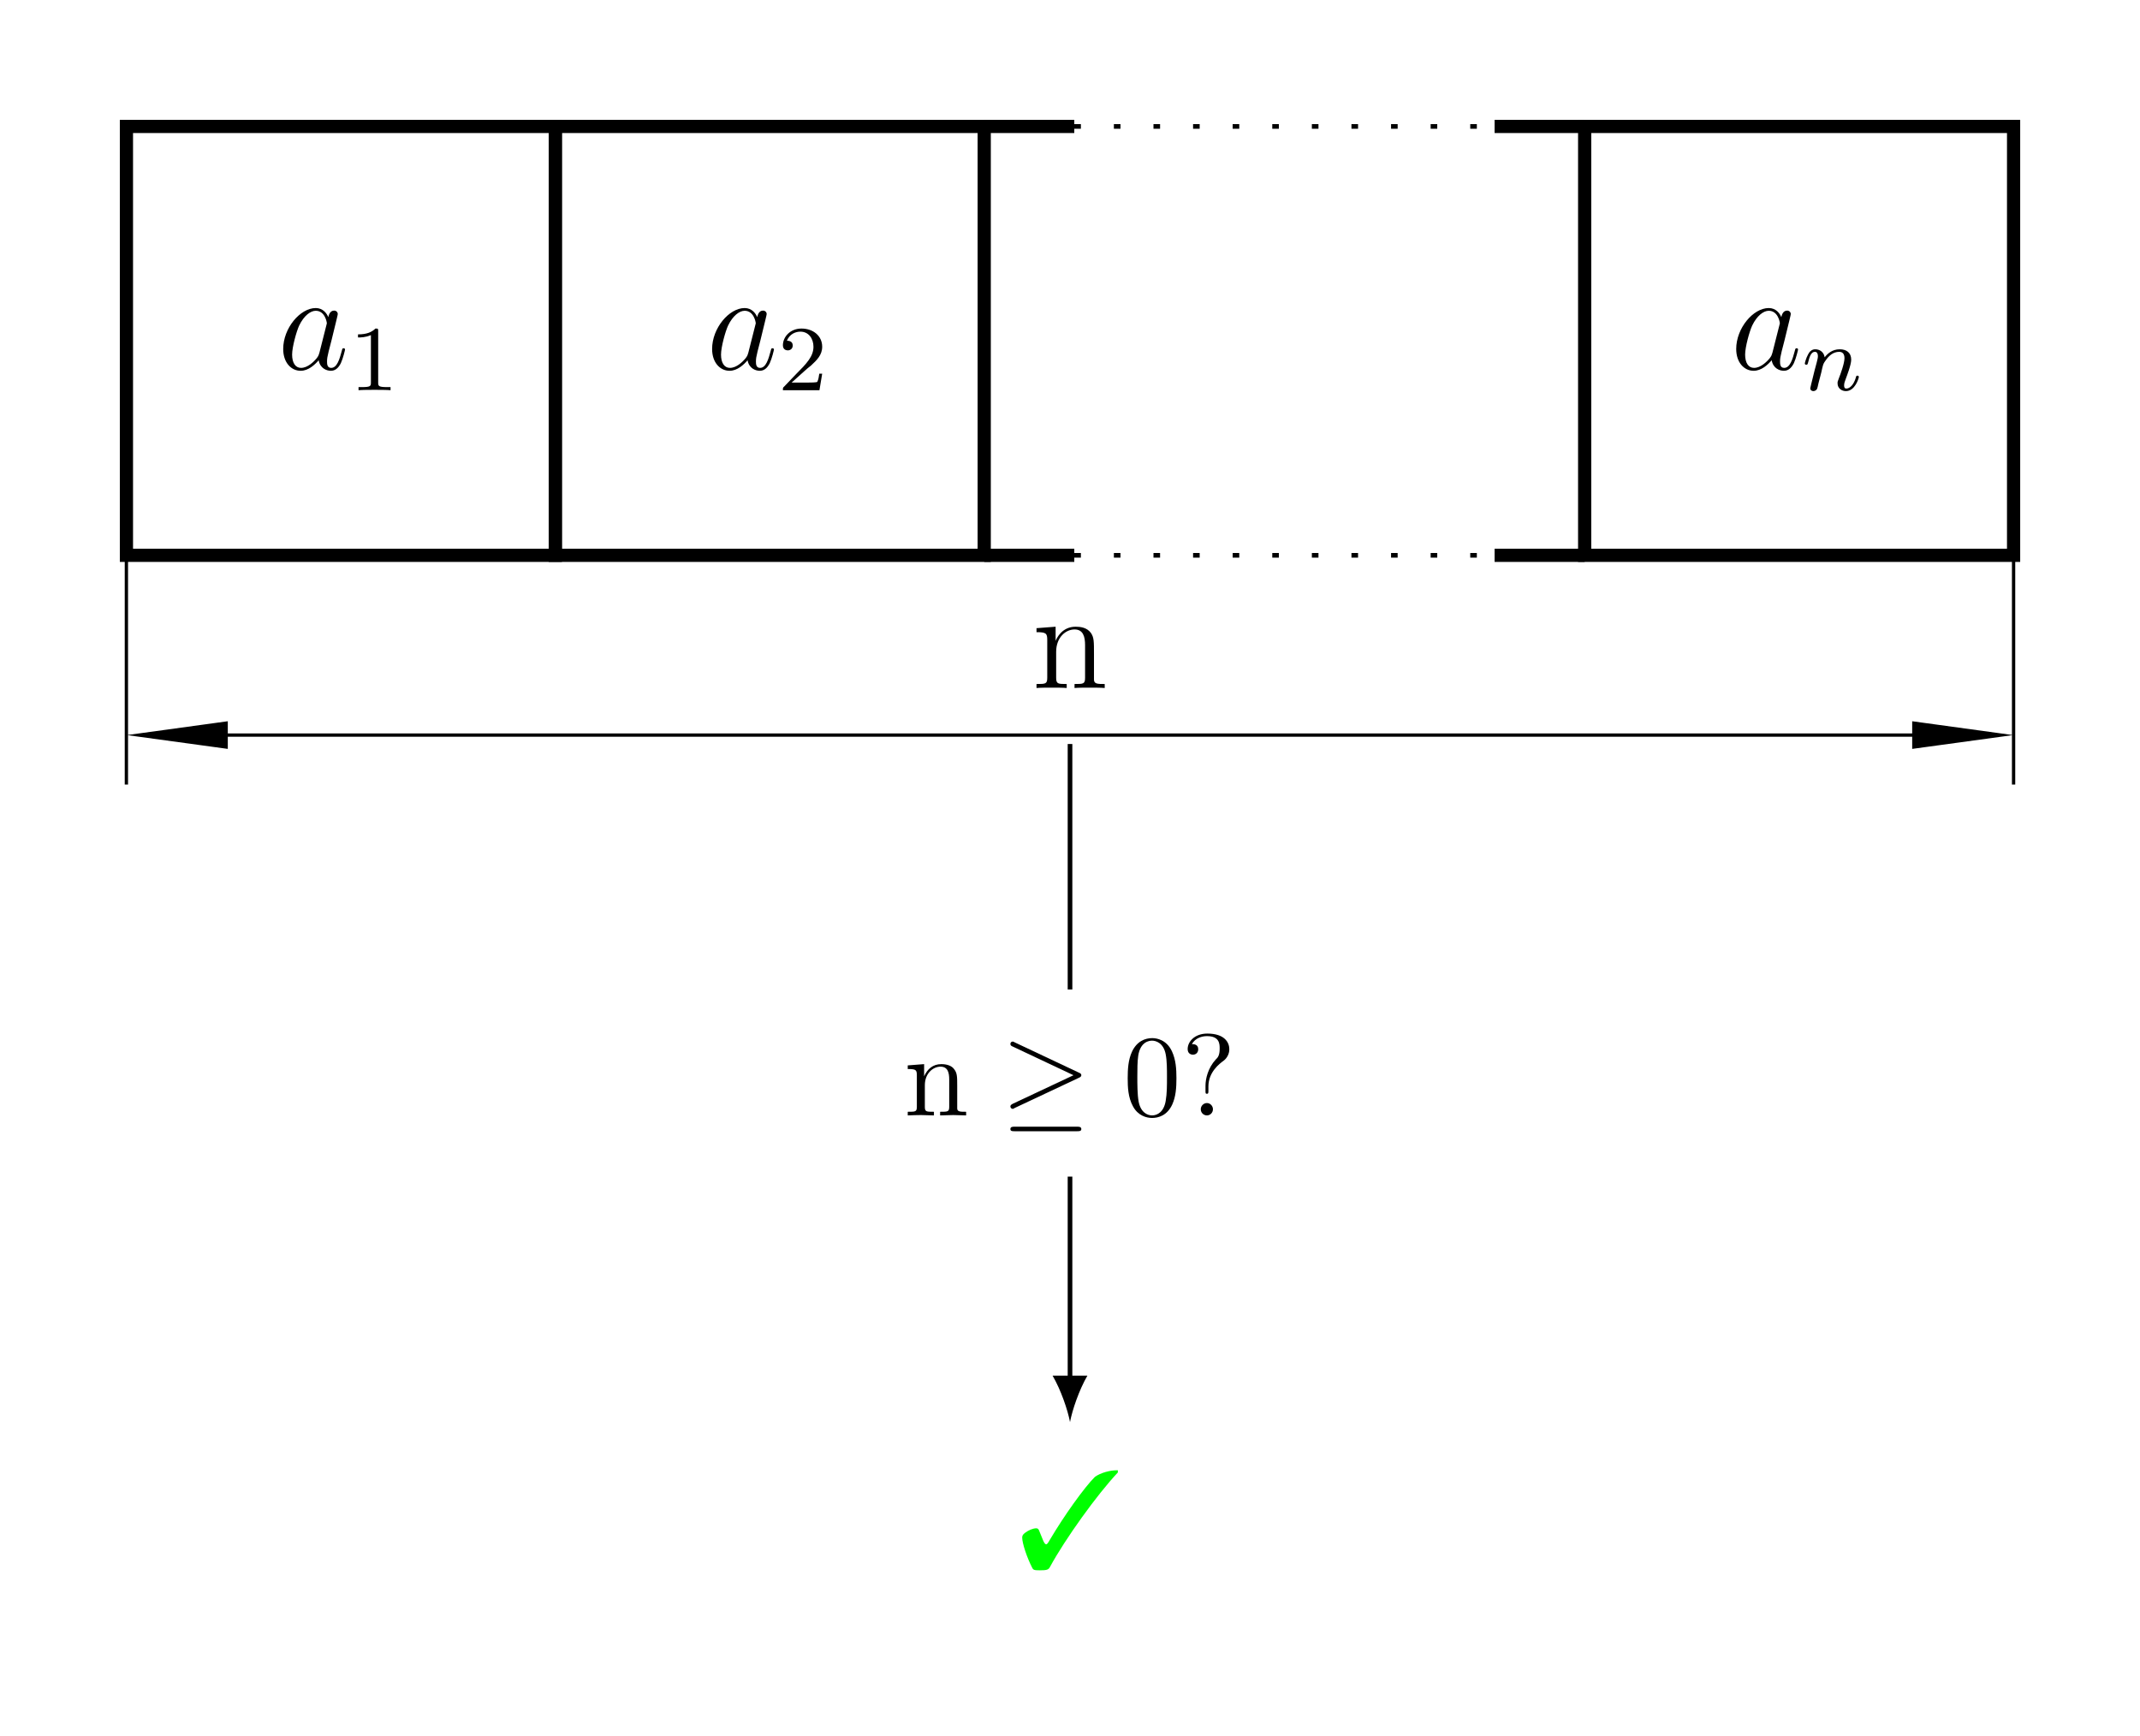
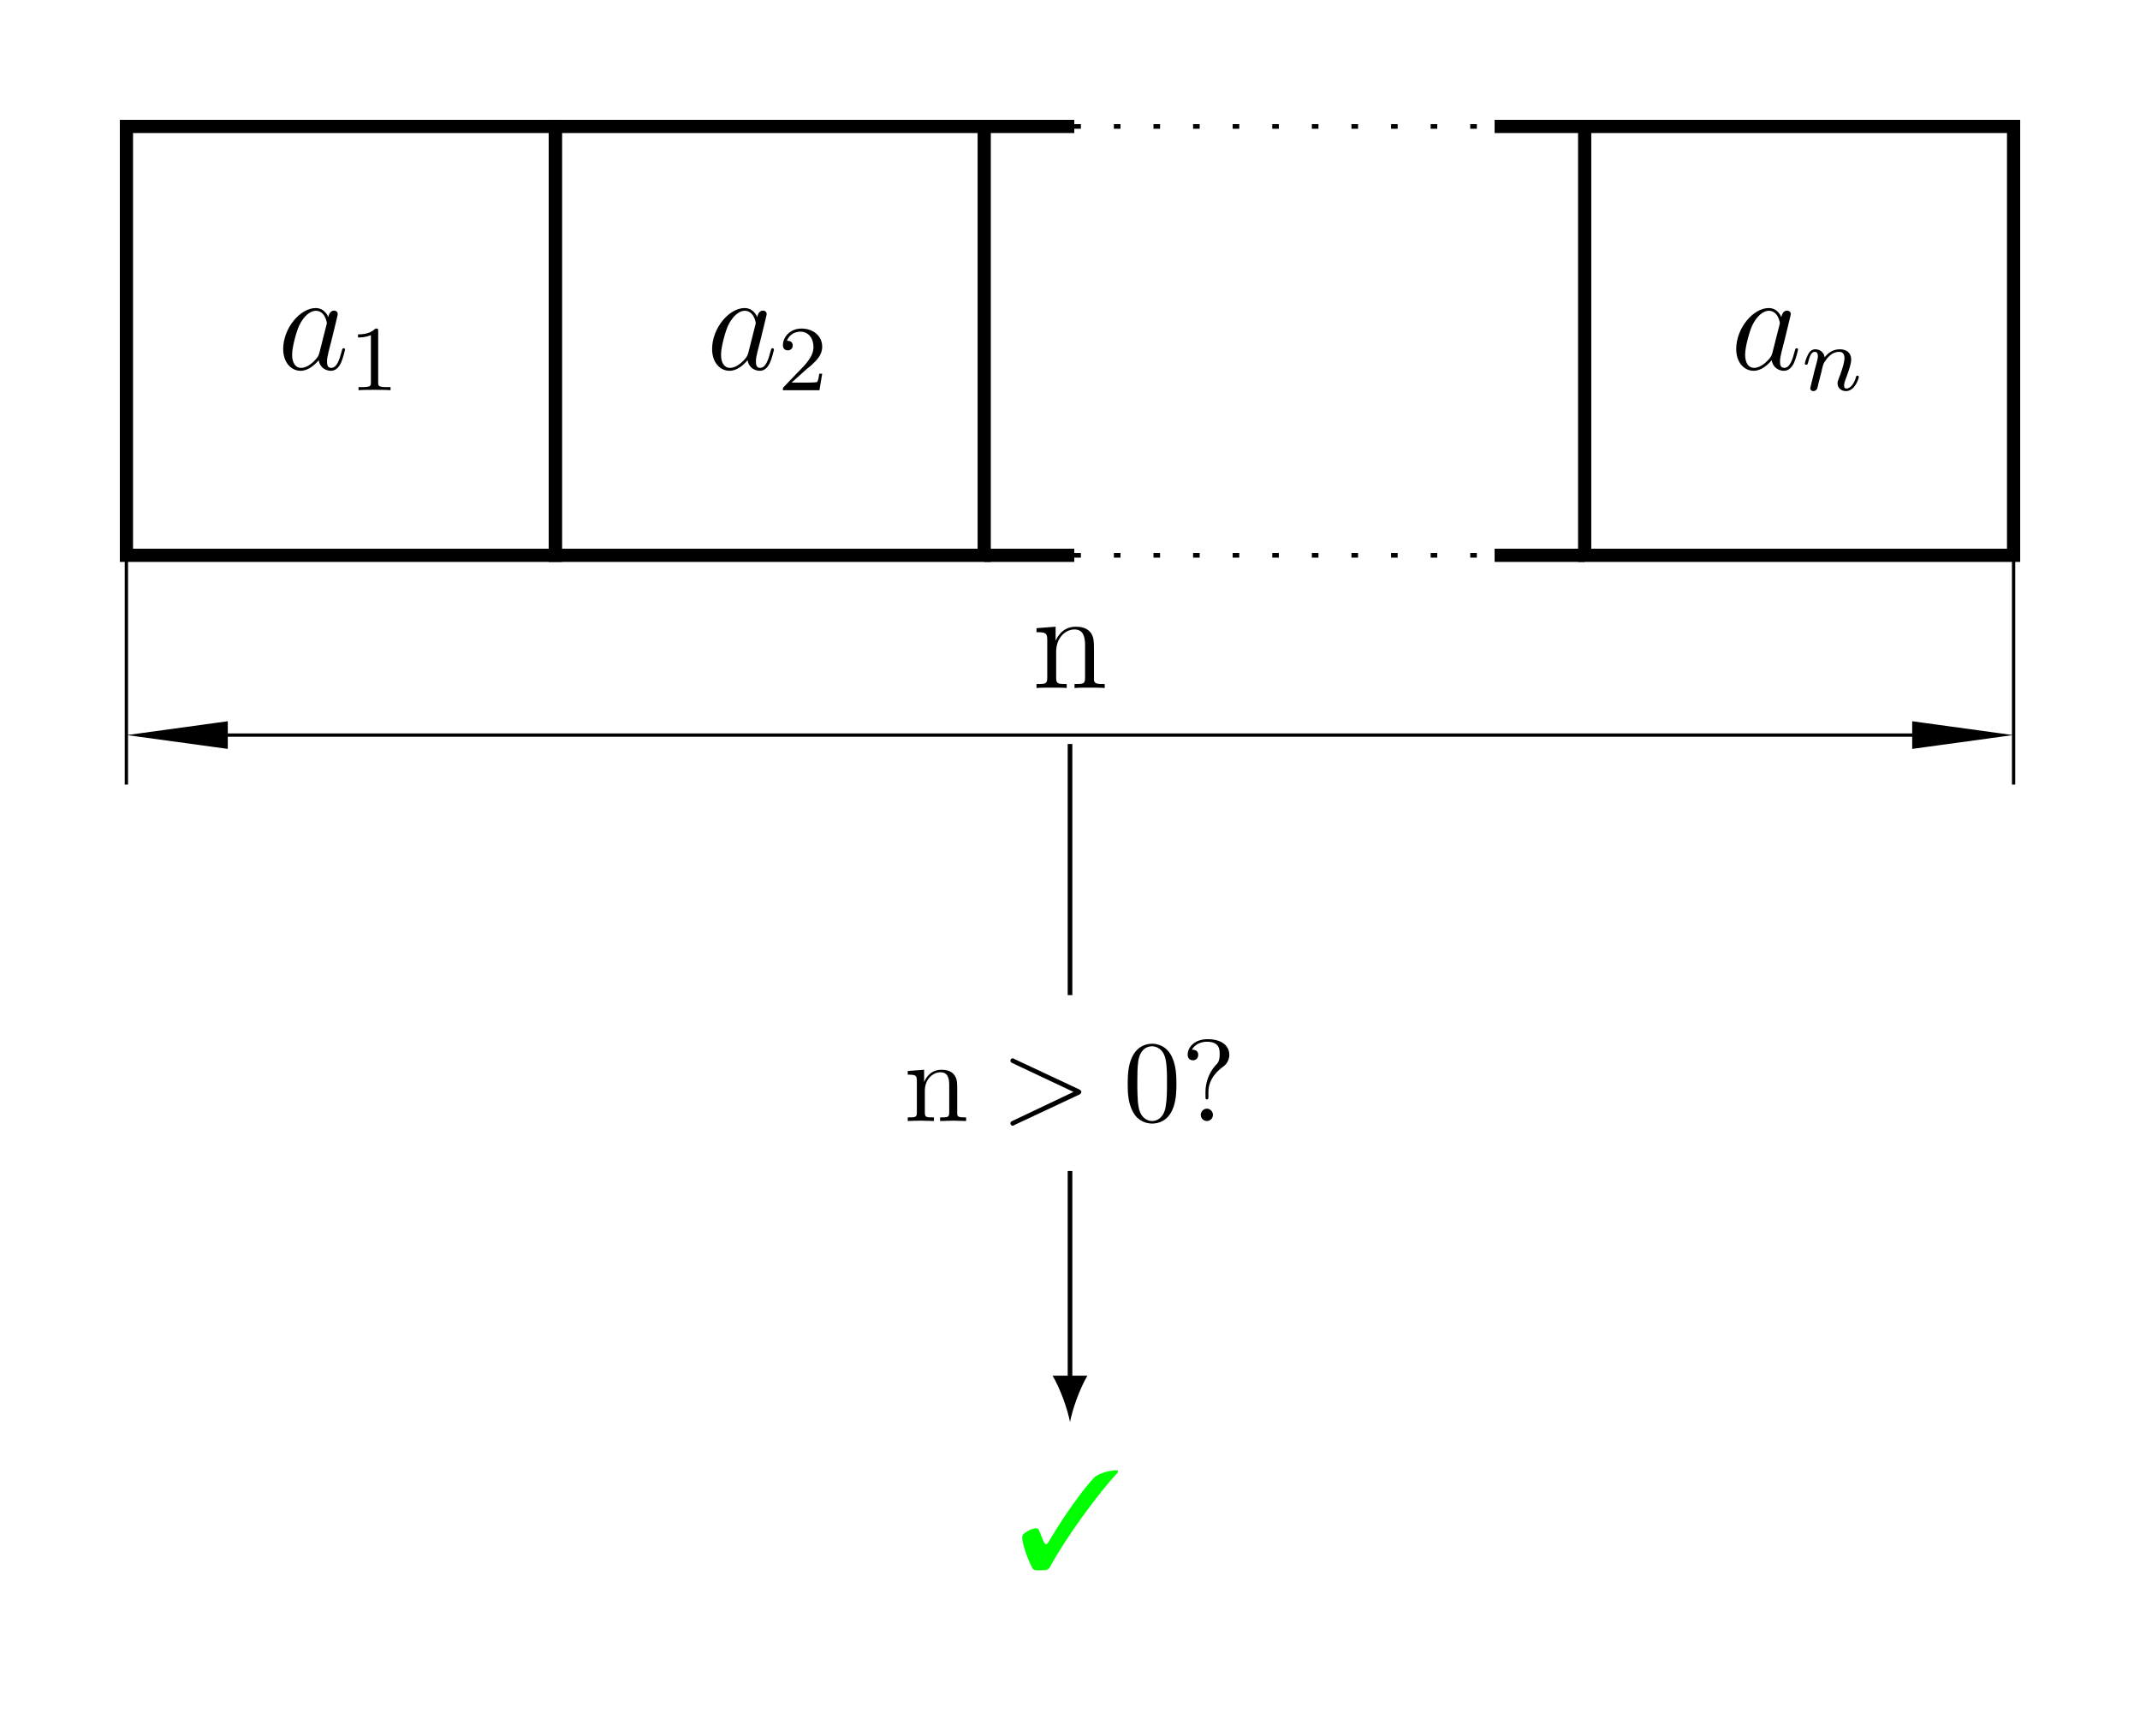
<svg xmlns="http://www.w3.org/2000/svg" xmlns:xlink="http://www.w3.org/1999/xlink" width="183.865pt" height="149.096pt" viewBox="0 0 183.865 149.096" version="1.1">
  <defs>
    <g>
      <symbol overflow="visible" id="glyph0-0">
        <path style="stroke:none;" d="" />
      </symbol>
      <symbol overflow="visible" id="glyph0-1">
        <path style="stroke:none;" d="M 3.594 -1.422 C 3.531 -1.219 3.531 -1.188 3.375 -0.969 C 3.109 -0.641 2.578 -0.125 2.016 -0.125 C 1.531 -0.125 1.25 -0.562 1.25 -1.266 C 1.25 -1.922 1.625 -3.266 1.859 -3.766 C 2.266 -4.609 2.828 -5.031 3.281 -5.031 C 4.078 -5.031 4.234 -4.047 4.234 -3.953 C 4.234 -3.938 4.203 -3.797 4.188 -3.766 Z M 4.359 -4.484 C 4.234 -4.797 3.906 -5.266 3.281 -5.266 C 1.938 -5.266 0.484 -3.531 0.484 -1.75 C 0.484 -0.578 1.172 0.125 1.984 0.125 C 2.641 0.125 3.203 -0.391 3.531 -0.781 C 3.656 -0.078 4.219 0.125 4.578 0.125 C 4.938 0.125 5.219 -0.094 5.438 -0.531 C 5.625 -0.938 5.797 -1.656 5.797 -1.703 C 5.797 -1.766 5.75 -1.812 5.672 -1.812 C 5.562 -1.812 5.562 -1.75 5.516 -1.578 C 5.328 -0.875 5.109 -0.125 4.609 -0.125 C 4.266 -0.125 4.25 -0.438 4.25 -0.672 C 4.25 -0.938 4.281 -1.078 4.391 -1.547 C 4.469 -1.844 4.531 -2.109 4.625 -2.453 C 5.062 -4.25 5.172 -4.672 5.172 -4.75 C 5.172 -4.906 5.047 -5.047 4.859 -5.047 C 4.484 -5.047 4.391 -4.625 4.359 -4.484 Z M 4.359 -4.484 " />
      </symbol>
      <symbol overflow="visible" id="glyph1-0">
        <path style="stroke:none;" d="" />
      </symbol>
      <symbol overflow="visible" id="glyph1-1">
        <path style="stroke:none;" d="M 2.5 -5.078 C 2.5 -5.297 2.484 -5.297 2.266 -5.297 C 1.938 -4.984 1.516 -4.797 0.766 -4.797 L 0.766 -4.531 C 0.984 -4.531 1.406 -4.531 1.875 -4.734 L 1.875 -0.656 C 1.875 -0.359 1.844 -0.266 1.094 -0.266 L 0.812 -0.266 L 0.812 0 C 1.141 -0.031 1.828 -0.031 2.188 -0.031 C 2.547 -0.031 3.234 -0.031 3.562 0 L 3.562 -0.266 L 3.281 -0.266 C 2.531 -0.266 2.5 -0.359 2.5 -0.656 Z M 2.5 -5.078 " />
      </symbol>
      <symbol overflow="visible" id="glyph1-2">
        <path style="stroke:none;" d="M 2.25 -1.625 C 2.375 -1.75 2.703 -2.016 2.844 -2.125 C 3.328 -2.578 3.797 -3.016 3.797 -3.734 C 3.797 -4.688 3 -5.297 2.016 -5.297 C 1.047 -5.297 0.422 -4.578 0.422 -3.859 C 0.422 -3.469 0.734 -3.422 0.844 -3.422 C 1.016 -3.422 1.266 -3.531 1.266 -3.844 C 1.266 -4.25 0.859 -4.25 0.766 -4.25 C 1 -4.844 1.531 -5.031 1.922 -5.031 C 2.656 -5.031 3.047 -4.406 3.047 -3.734 C 3.047 -2.906 2.469 -2.297 1.516 -1.344 L 0.516 -0.297 C 0.422 -0.219 0.422 -0.203 0.422 0 L 3.562 0 L 3.797 -1.422 L 3.547 -1.422 C 3.531 -1.266 3.469 -0.875 3.375 -0.719 C 3.328 -0.656 2.719 -0.656 2.594 -0.656 L 1.172 -0.656 Z M 2.25 -1.625 " />
      </symbol>
      <symbol overflow="visible" id="glyph2-0">
        <path style="stroke:none;" d="" />
      </symbol>
      <symbol overflow="visible" id="glyph2-1">
        <path style="stroke:none;" d="M 1.594 -1.312 C 1.625 -1.422 1.703 -1.734 1.719 -1.844 C 1.828 -2.281 1.828 -2.281 2.016 -2.547 C 2.281 -2.938 2.656 -3.297 3.188 -3.297 C 3.469 -3.297 3.641 -3.125 3.641 -2.75 C 3.641 -2.312 3.312 -1.406 3.156 -1.016 C 3.047 -0.75 3.047 -0.703 3.047 -0.594 C 3.047 -0.141 3.422 0.078 3.766 0.078 C 4.547 0.078 4.875 -1.031 4.875 -1.141 C 4.875 -1.219 4.812 -1.25 4.75 -1.25 C 4.656 -1.25 4.641 -1.188 4.625 -1.109 C 4.438 -0.453 4.094 -0.141 3.797 -0.141 C 3.672 -0.141 3.609 -0.219 3.609 -0.406 C 3.609 -0.594 3.672 -0.766 3.75 -0.969 C 3.859 -1.266 4.219 -2.188 4.219 -2.625 C 4.219 -3.234 3.797 -3.516 3.234 -3.516 C 2.578 -3.516 2.172 -3.125 1.938 -2.828 C 1.875 -3.266 1.531 -3.516 1.125 -3.516 C 0.844 -3.516 0.641 -3.328 0.516 -3.078 C 0.312 -2.703 0.234 -2.312 0.234 -2.297 C 0.234 -2.219 0.297 -2.188 0.359 -2.188 C 0.469 -2.188 0.469 -2.219 0.531 -2.438 C 0.625 -2.828 0.766 -3.297 1.094 -3.297 C 1.312 -3.297 1.359 -3.094 1.359 -2.922 C 1.359 -2.766 1.312 -2.625 1.25 -2.359 C 1.234 -2.297 1.109 -1.828 1.078 -1.719 L 0.781 -0.516 C 0.75 -0.391 0.703 -0.203 0.703 -0.172 C 0.703 0.016 0.859 0.078 0.969 0.078 C 1.109 0.078 1.234 -0.016 1.281 -0.109 C 1.312 -0.156 1.375 -0.438 1.406 -0.594 Z M 1.594 -1.312 " />
      </symbol>
      <symbol overflow="visible" id="glyph3-0">
        <path style="stroke:none;" d="" />
      </symbol>
      <symbol overflow="visible" id="glyph3-1">
        <path style="stroke:none;" d="M 5.312 -2.906 C 5.312 -4.016 5.312 -4.344 5.047 -4.734 C 4.703 -5.203 4.141 -5.266 3.734 -5.266 C 2.562 -5.266 2.109 -4.281 2.016 -4.047 L 2.016 -5.266 L 0.375 -5.141 L 0.375 -4.797 C 1.188 -4.797 1.297 -4.703 1.297 -4.125 L 1.297 -0.891 C 1.297 -0.344 1.156 -0.344 0.375 -0.344 L 0.375 0 C 0.688 -0.031 1.344 -0.031 1.672 -0.031 C 2.016 -0.031 2.672 -0.031 2.969 0 L 2.969 -0.344 C 2.219 -0.344 2.062 -0.344 2.062 -0.891 L 2.062 -3.109 C 2.062 -4.359 2.891 -5.031 3.641 -5.031 C 4.375 -5.031 4.547 -4.422 4.547 -3.688 L 4.547 -0.891 C 4.547 -0.344 4.406 -0.344 3.641 -0.344 L 3.641 0 C 3.938 -0.031 4.594 -0.031 4.922 -0.031 C 5.266 -0.031 5.922 -0.031 6.234 0 L 6.234 -0.344 C 5.625 -0.344 5.328 -0.344 5.312 -0.703 Z M 5.312 -2.906 " />
      </symbol>
      <symbol overflow="visible" id="glyph4-0">
        <path style="stroke:none;" d="" />
      </symbol>
      <symbol overflow="visible" id="glyph4-1">
        <path style="stroke:none;" d="M 8.625 -8.422 C 7.953 -8.438 7.141 -8.203 6.656 -7.859 C 5.734 -6.938 4 -4.516 2.766 -2.422 C 2.609 -2.141 2.531 -2.062 2.469 -2.062 C 2.391 -2.062 2.312 -2.156 2.219 -2.359 L 1.875 -3.203 C 1.812 -3.375 1.75 -3.438 1.609 -3.438 C 1.344 -3.438 0.953 -3.281 0.625 -3.031 C 0.469 -2.906 0.406 -2.797 0.406 -2.641 C 0.406 -2.156 0.812 -0.922 1.266 -0.047 C 1.359 0.141 1.438 0.172 1.922 0.172 C 2.516 0.172 2.672 0.125 2.797 -0.125 C 4.094 -2.516 6.844 -6.344 8.625 -8.234 Z M 8.625 -8.422 " />
      </symbol>
      <symbol overflow="visible" id="glyph5-0">
        <path style="stroke:none;" d="" />
      </symbol>
      <symbol overflow="visible" id="glyph5-1">
        <path style="stroke:none;" d="M 1.094 -3.422 L 1.094 -0.75 C 1.094 -0.312 0.984 -0.312 0.312 -0.312 L 0.312 0 C 0.672 -0.016 1.172 -0.031 1.453 -0.031 C 1.703 -0.031 2.219 -0.016 2.562 0 L 2.562 -0.312 C 1.891 -0.312 1.781 -0.312 1.781 -0.75 L 1.781 -2.594 C 1.781 -3.625 2.5 -4.188 3.125 -4.188 C 3.766 -4.188 3.875 -3.656 3.875 -3.078 L 3.875 -0.75 C 3.875 -0.312 3.766 -0.312 3.094 -0.312 L 3.094 0 C 3.438 -0.016 3.953 -0.031 4.219 -0.031 C 4.469 -0.031 5 -0.016 5.328 0 L 5.328 -0.312 C 4.812 -0.312 4.562 -0.312 4.562 -0.609 L 4.562 -2.516 C 4.562 -3.375 4.562 -3.672 4.25 -4.031 C 4.109 -4.203 3.781 -4.406 3.203 -4.406 C 2.469 -4.406 2 -3.984 1.719 -3.359 L 1.719 -4.406 L 0.312 -4.297 L 0.312 -3.984 C 1.016 -3.984 1.094 -3.922 1.094 -3.422 Z M 1.094 -3.422 " />
      </symbol>
      <symbol overflow="visible" id="glyph5-2">
        <path style="stroke:none;" d="M 4.578 -3.188 C 4.578 -3.984 4.531 -4.781 4.188 -5.516 C 3.734 -6.484 2.906 -6.641 2.5 -6.641 C 1.891 -6.641 1.172 -6.375 0.75 -5.453 C 0.438 -4.766 0.391 -3.984 0.391 -3.188 C 0.391 -2.438 0.422 -1.547 0.844 -0.781 C 1.266 0.016 2 0.219 2.484 0.219 C 3.016 0.219 3.781 0.016 4.219 -0.938 C 4.531 -1.625 4.578 -2.406 4.578 -3.188 Z M 2.484 0 C 2.094 0 1.5 -0.25 1.328 -1.203 C 1.219 -1.797 1.219 -2.719 1.219 -3.312 C 1.219 -3.953 1.219 -4.609 1.297 -5.141 C 1.484 -6.328 2.234 -6.422 2.484 -6.422 C 2.812 -6.422 3.469 -6.234 3.656 -5.25 C 3.766 -4.688 3.766 -3.938 3.766 -3.312 C 3.766 -2.562 3.766 -1.891 3.656 -1.25 C 3.5 -0.297 2.938 0 2.484 0 Z M 2.484 0 " />
      </symbol>
      <symbol overflow="visible" id="glyph5-3">
        <path style="stroke:none;" d="M 2.344 -2.484 C 2.344 -3.734 3.312 -4.453 3.656 -4.703 C 3.922 -4.906 4.141 -5.266 4.141 -5.688 C 4.141 -6.266 3.734 -7.031 2.25 -7.031 C 1.172 -7.031 0.562 -6.344 0.562 -5.703 C 0.562 -5.359 0.781 -5.219 1.016 -5.219 C 1.297 -5.219 1.469 -5.422 1.469 -5.688 C 1.469 -6.125 1.062 -6.125 0.922 -6.125 C 1.219 -6.656 1.797 -6.812 2.219 -6.812 C 3.312 -6.812 3.312 -6.125 3.312 -5.734 C 3.312 -5.156 3.156 -4.969 2.969 -4.797 C 2.312 -4.078 2.094 -3.156 2.094 -2.547 L 2.094 -2.109 C 2.094 -1.922 2.094 -1.859 2.219 -1.859 C 2.344 -1.859 2.344 -1.953 2.344 -2.141 Z M 2.734 -0.531 C 2.734 -0.812 2.5 -1.062 2.219 -1.062 C 1.922 -1.062 1.688 -0.812 1.688 -0.531 C 1.688 -0.234 1.922 0 2.219 0 C 2.5 0 2.734 -0.234 2.734 -0.531 Z M 2.734 -0.531 " />
      </symbol>
      <symbol overflow="visible" id="glyph6-0">
        <path style="stroke:none;" d="" />
      </symbol>
      <symbol overflow="visible" id="glyph6-1">
-         <path style="stroke:none;" d="M 6.719 -3.234 C 6.859 -3.297 6.922 -3.359 6.922 -3.453 C 6.922 -3.547 6.875 -3.609 6.719 -3.672 L 1.219 -6.266 C 1.094 -6.344 1.047 -6.344 1.031 -6.344 C 0.906 -6.344 0.828 -6.25 0.828 -6.141 C 0.828 -6.016 0.906 -5.969 1.016 -5.922 L 6.25 -3.453 L 1.031 -1 C 0.844 -0.906 0.828 -0.828 0.828 -0.766 C 0.828 -0.656 0.922 -0.562 1.031 -0.562 C 1.062 -0.562 1.078 -0.562 1.203 -0.641 Z M 6.562 1.359 C 6.734 1.359 6.922 1.359 6.922 1.172 C 6.922 0.969 6.703 0.969 6.562 0.969 L 1.188 0.969 C 1.031 0.969 0.828 0.969 0.828 1.172 C 0.828 1.359 1 1.359 1.172 1.359 Z M 6.562 1.359 " />
+         <path style="stroke:none;" d="M 6.734 -2.266 C 6.844 -2.328 6.922 -2.375 6.922 -2.5 C 6.922 -2.609 6.844 -2.656 6.734 -2.719 L 1.203 -5.312 C 1.078 -5.391 1.062 -5.391 1.031 -5.391 C 0.922 -5.391 0.828 -5.297 0.828 -5.188 C 0.828 -5.094 0.875 -5.031 1.016 -4.969 L 6.25 -2.5 L 1.016 -0.016 C 0.875 0.047 0.828 0.109 0.828 0.203 C 0.828 0.312 0.922 0.406 1.031 0.406 C 1.062 0.406 1.078 0.406 1.203 0.328 Z M 6.734 -2.266 " />
      </symbol>
    </g>
    <clipPath id="clip1">
      <path d="M 0 0 L 183.863 0 L 183.863 149.098 L 0 149.098 Z M 0 0 " />
    </clipPath>
  </defs>
  <g id="surface1">
    <g clip-path="url(#clip1)" clip-rule="nonzero">
      <path style=" stroke:none;fill-rule:nonzero;fill:rgb(100%,100%,100%);fill-opacity:1;" d="M 0 149.098 L 0 0 L 183.867 0 L 183.867 149.098 Z M 0 149.098 " />
    </g>
    <path style="fill:none;stroke-width:1.134;stroke-linecap:butt;stroke-linejoin:miter;stroke:rgb(0%,0%,0%);stroke-opacity:1;stroke-miterlimit:10;" d="M -18.424 -18.424 L 18.424 -18.424 L 18.424 18.424 L -18.424 18.424 Z M -18.424 -18.424 " transform="matrix(1,0,0,-1,29.287,29.287)" />
    <g style="fill:rgb(0%,0%,0%);fill-opacity:1;">
      <use xlink:href="#glyph0-1" x="23.848" y="31.732" />
    </g>
    <g style="fill:rgb(0%,0%,0%);fill-opacity:1;">
      <use xlink:href="#glyph1-1" x="29.993" y="33.525" />
    </g>
    <path style="fill:none;stroke-width:1.134;stroke-linecap:butt;stroke-linejoin:miter;stroke:rgb(0%,0%,0%);stroke-opacity:1;stroke-miterlimit:10;" d="M -18.426 -18.424 L 18.425 -18.424 L 18.425 18.424 L -18.426 18.424 Z M -18.426 -18.424 " transform="matrix(1,0,0,-1,66.137,29.287)" />
    <g style="fill:rgb(0%,0%,0%);fill-opacity:1;">
      <use xlink:href="#glyph0-1" x="60.699" y="31.732" />
    </g>
    <g style="fill:rgb(0%,0%,0%);fill-opacity:1;">
      <use xlink:href="#glyph1-2" x="66.844" y="33.525" />
    </g>
    <path style="fill:none;stroke-width:1.134;stroke-linecap:butt;stroke-linejoin:miter;stroke:rgb(0%,0%,0%);stroke-opacity:1;stroke-miterlimit:10;" d="M -25.796 18.424 L -18.057 18.424 M 18.056 18.424 L 25.794 18.424 " transform="matrix(1,0,0,-1,110.358,29.287)" />
    <path style="fill:none;stroke-width:0.399;stroke-linecap:butt;stroke-linejoin:miter;stroke:rgb(0%,0%,0%);stroke-opacity:1;stroke-dasharray:0.567,2.835;stroke-miterlimit:10;" d="M -18.057 18.424 L 18.056 18.424 " transform="matrix(1,0,0,-1,110.358,29.287)" />
    <path style="fill:none;stroke-width:1.134;stroke-linecap:butt;stroke-linejoin:miter;stroke:rgb(0%,0%,0%);stroke-opacity:1;stroke-miterlimit:10;" d="M -25.796 -18.424 L -18.057 -18.424 M 18.056 -18.424 L 25.794 -18.424 " transform="matrix(1,0,0,-1,110.358,29.287)" />
    <path style="fill:none;stroke-width:0.399;stroke-linecap:butt;stroke-linejoin:miter;stroke:rgb(0%,0%,0%);stroke-opacity:1;stroke-dasharray:0.567,2.835;stroke-miterlimit:10;" d="M -18.057 -18.424 L 18.056 -18.424 " transform="matrix(1,0,0,-1,110.358,29.287)" />
    <path style="fill:none;stroke-width:1.134;stroke-linecap:butt;stroke-linejoin:miter;stroke:rgb(0%,0%,0%);stroke-opacity:1;stroke-miterlimit:10;" d="M -18.426 -18.424 L 18.426 -18.424 L 18.426 18.424 L -18.426 18.424 Z M -18.426 -18.424 " transform="matrix(1,0,0,-1,154.578,29.287)" />
    <g style="fill:rgb(0%,0%,0%);fill-opacity:1;">
      <use xlink:href="#glyph0-1" x="148.688" y="31.732" />
    </g>
    <g style="fill:rgb(0%,0%,0%);fill-opacity:1;">
      <use xlink:href="#glyph2-1" x="154.833" y="33.525" />
    </g>
    <path style="fill:none;stroke-width:0.283;stroke-linecap:butt;stroke-linejoin:miter;stroke:rgb(0%,0%,0%);stroke-opacity:1;stroke-miterlimit:10;" d="M -81.074 -18.424 L -81.074 -33.869 M -81.074 -29.615 L -81.074 -38.119 " transform="matrix(1,0,0,-1,91.933,29.287)" />
    <path style="fill:none;stroke-width:0.283;stroke-linecap:butt;stroke-linejoin:miter;stroke:rgb(0%,0%,0%);stroke-opacity:1;stroke-miterlimit:10;" d="M 81.071 -18.424 L 81.071 -33.869 M 81.071 -29.615 L 81.071 -38.119 " transform="matrix(1,0,0,-1,91.933,29.287)" />
    <path style="fill:none;stroke-width:0.283;stroke-linecap:butt;stroke-linejoin:miter;stroke:rgb(0%,0%,0%);stroke-opacity:1;stroke-miterlimit:10;" d="M -72.429 -33.869 L 72.43 -33.869 " transform="matrix(1,0,0,-1,91.933,29.287)" />
    <path style="fill-rule:nonzero;fill:rgb(0%,0%,0%);fill-opacity:1;stroke-width:0.283;stroke-linecap:butt;stroke-linejoin:miter;stroke:rgb(0%,0%,0%);stroke-opacity:1;stroke-miterlimit:10;" d="M 7.628 0.001 L 0.143 1.025 L 0.143 -1.026 Z M 7.628 0.001 " transform="matrix(-1,0,0,1,19.57308,63.15477)" />
    <path style="fill-rule:nonzero;fill:rgb(0%,0%,0%);fill-opacity:1;stroke-width:0.283;stroke-linecap:butt;stroke-linejoin:miter;stroke:rgb(0%,0%,0%);stroke-opacity:1;stroke-miterlimit:10;" d="M 7.625 -0.001 L 0.141 1.026 L 0.141 -1.025 Z M 7.625 -0.001 " transform="matrix(1,0,0,-1,164.2929,63.15477)" />
    <g style="fill:rgb(0%,0%,0%);fill-opacity:1;">
      <use xlink:href="#glyph3-1" x="88.681" y="59.111" />
    </g>
    <g style="fill:rgb(0%,100%,0%);fill-opacity:1;">
      <use xlink:href="#glyph4-1" x="87.419" y="134.744" />
    </g>
    <path style="fill:none;stroke-width:0.399;stroke-linecap:butt;stroke-linejoin:miter;stroke:rgb(0%,0%,0%);stroke-opacity:1;stroke-miterlimit:10;" d="M 0.001 -34.635 L 0.001 -89.307 " transform="matrix(1,0,0,-1,91.933,29.287)" />
    <path style=" stroke:none;fill-rule:nonzero;fill:rgb(0%,0%,0%);fill-opacity:1;" d="M 91.934 122.18 C 92.133 121.117 92.73 119.391 93.426 118.195 L 90.438 118.195 C 91.137 119.391 91.734 121.117 91.934 122.18 " />
-     <path style=" stroke:none;fill-rule:nonzero;fill:rgb(100%,100%,100%);fill-opacity:1;" d="M 73.777 101.09 L 110.086 101.09 L 110.086 85.012 L 73.777 85.012 Z M 73.777 101.09 " />
+     <path style=" stroke:none;fill-rule:nonzero;fill:rgb(100%,100%,100%);fill-opacity:1;" d="M 73.777 100.605 L 110.086 100.605 L 110.086 85.496 L 73.777 85.496 Z M 73.777 100.605 " />
    <g style="fill:rgb(0%,0%,0%);fill-opacity:1;">
-       <use xlink:href="#glyph5-1" x="77.68" y="95.832" />
+       <use xlink:href="#glyph5-1" x="77.68" y="96.314" />
    </g>
    <g style="fill:rgb(0%,0%,0%);fill-opacity:1;">
-       <use xlink:href="#glyph6-1" x="85.983" y="95.832" />
+       <use xlink:href="#glyph6-1" x="85.983" y="96.314" />
    </g>
    <g style="fill:rgb(0%,0%,0%);fill-opacity:1;">
-       <use xlink:href="#glyph5-2" x="96.499" y="95.832" />
-       <use xlink:href="#glyph5-3" x="101.48" y="95.832" />
+       <use xlink:href="#glyph5-2" x="96.499" y="96.314" />
+       <use xlink:href="#glyph5-3" x="101.48" y="96.314" />
    </g>
  </g>
</svg>
